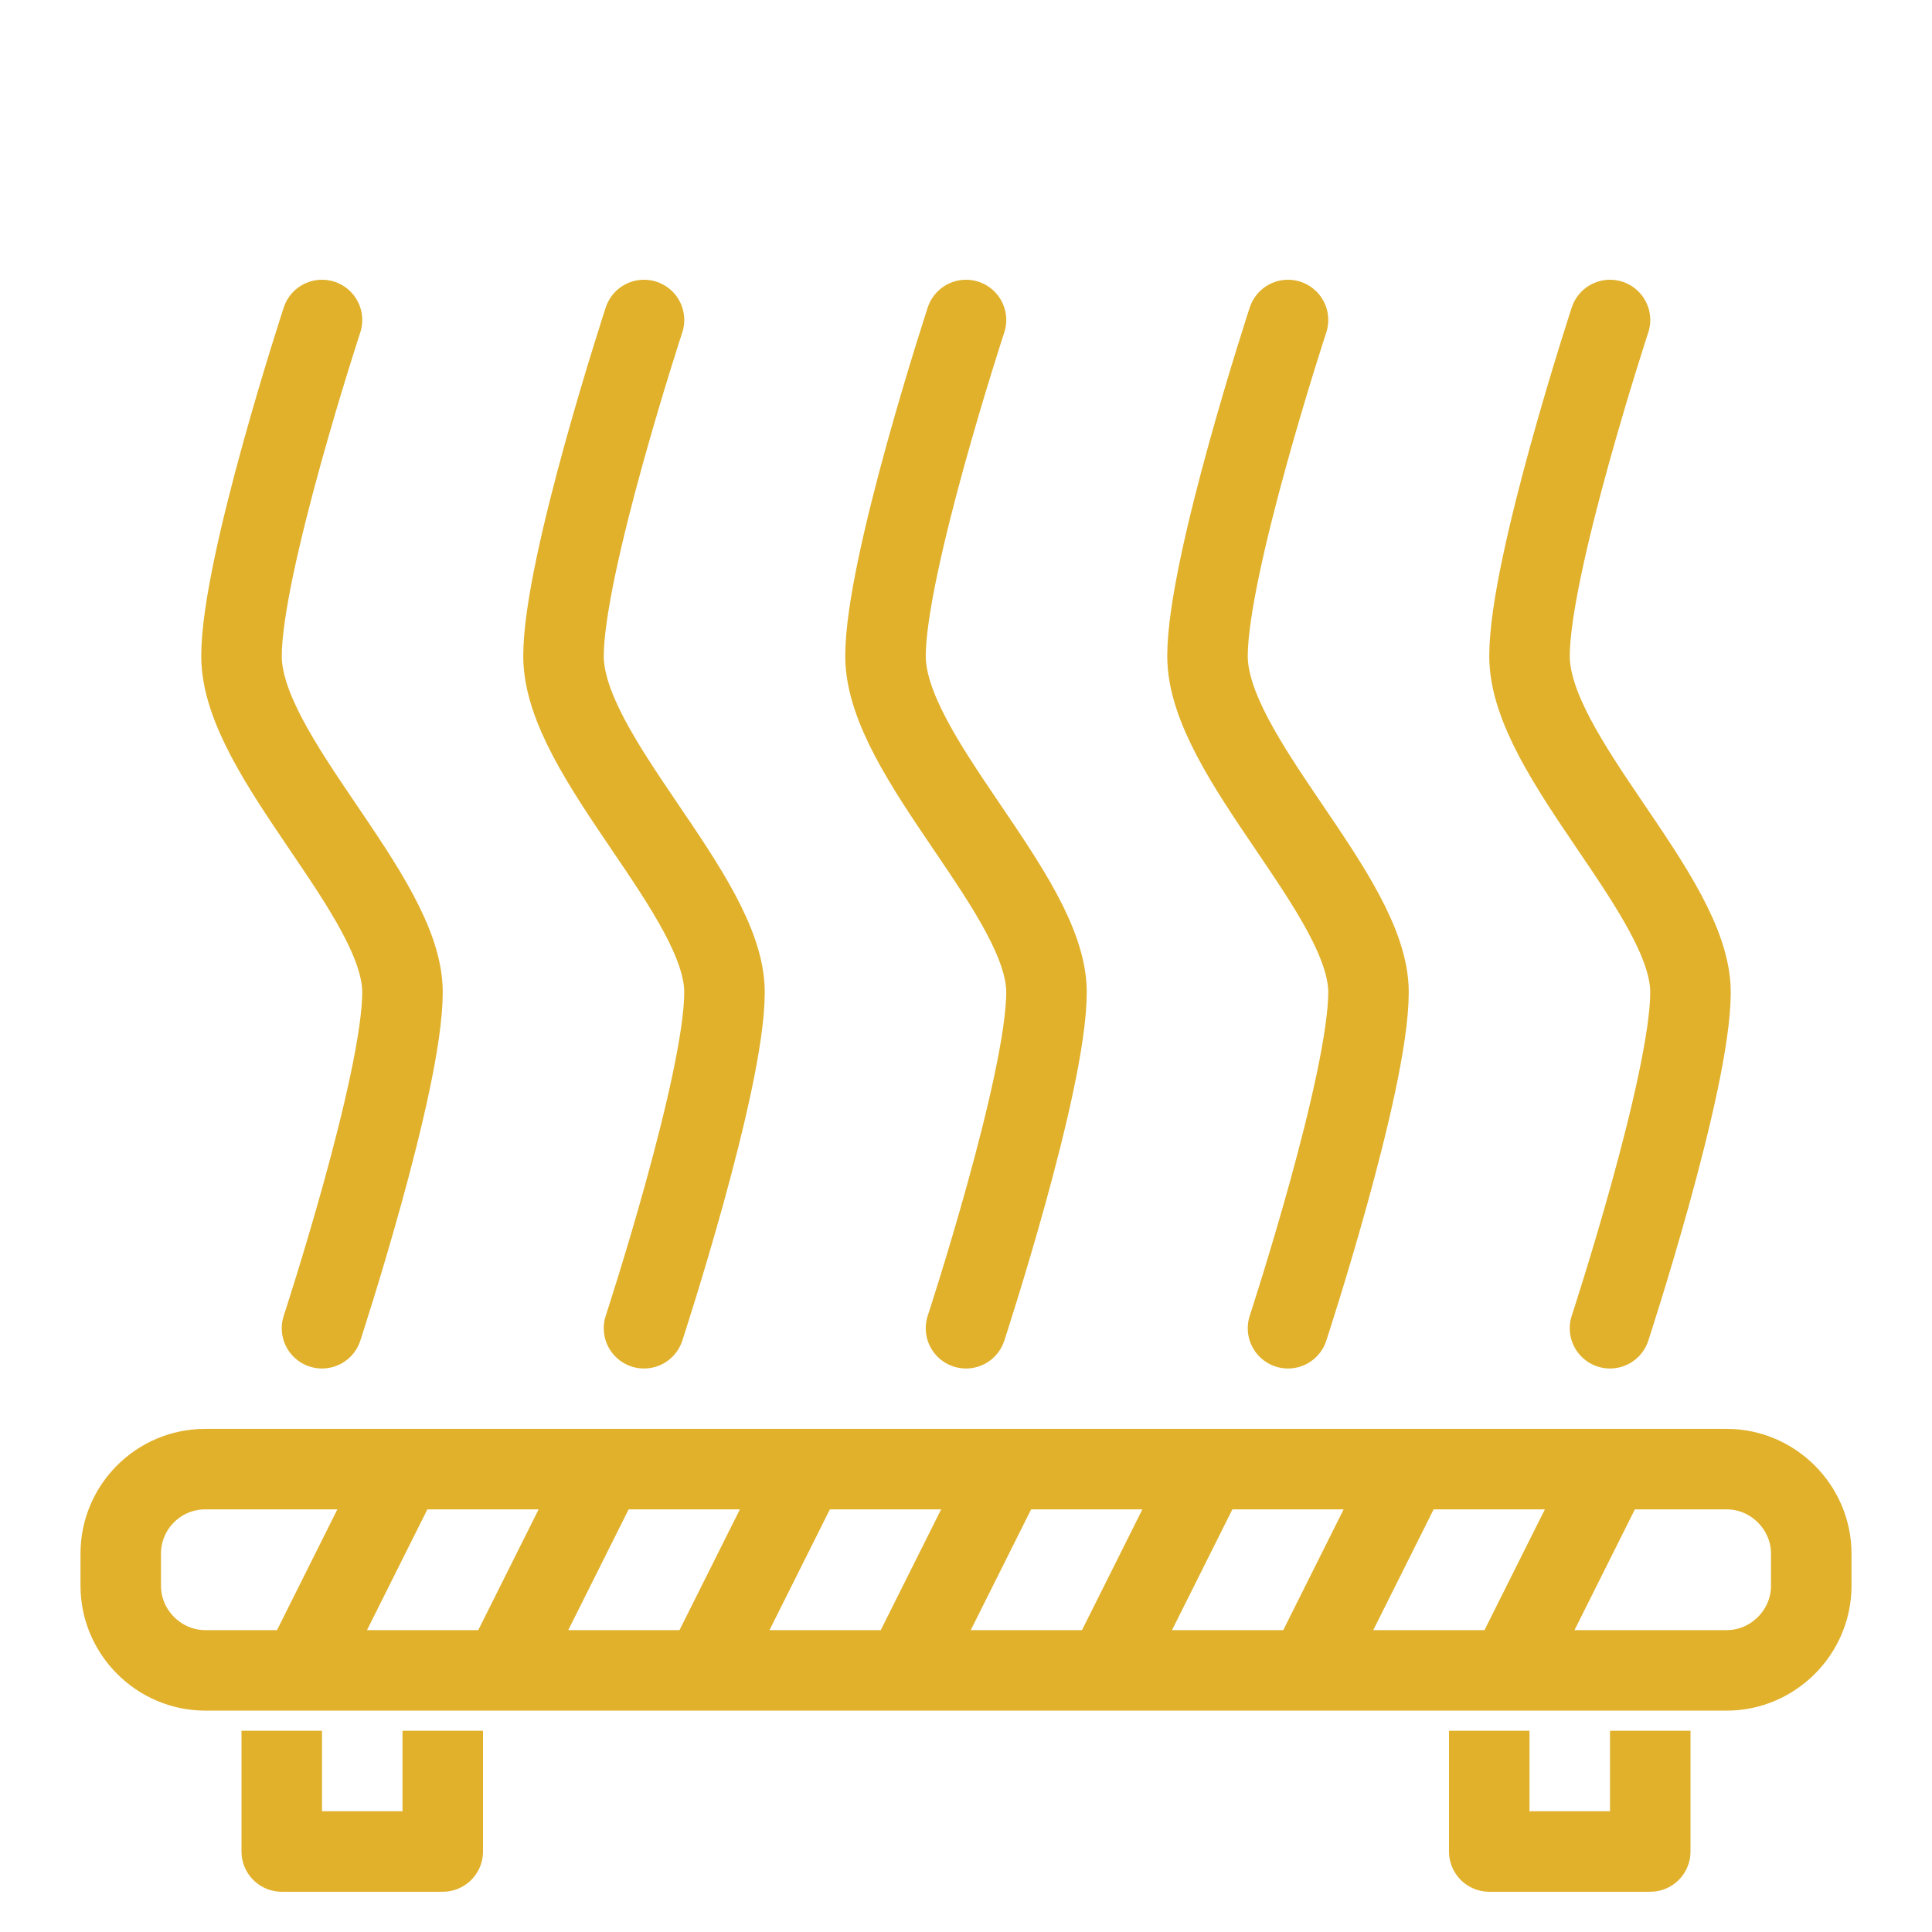
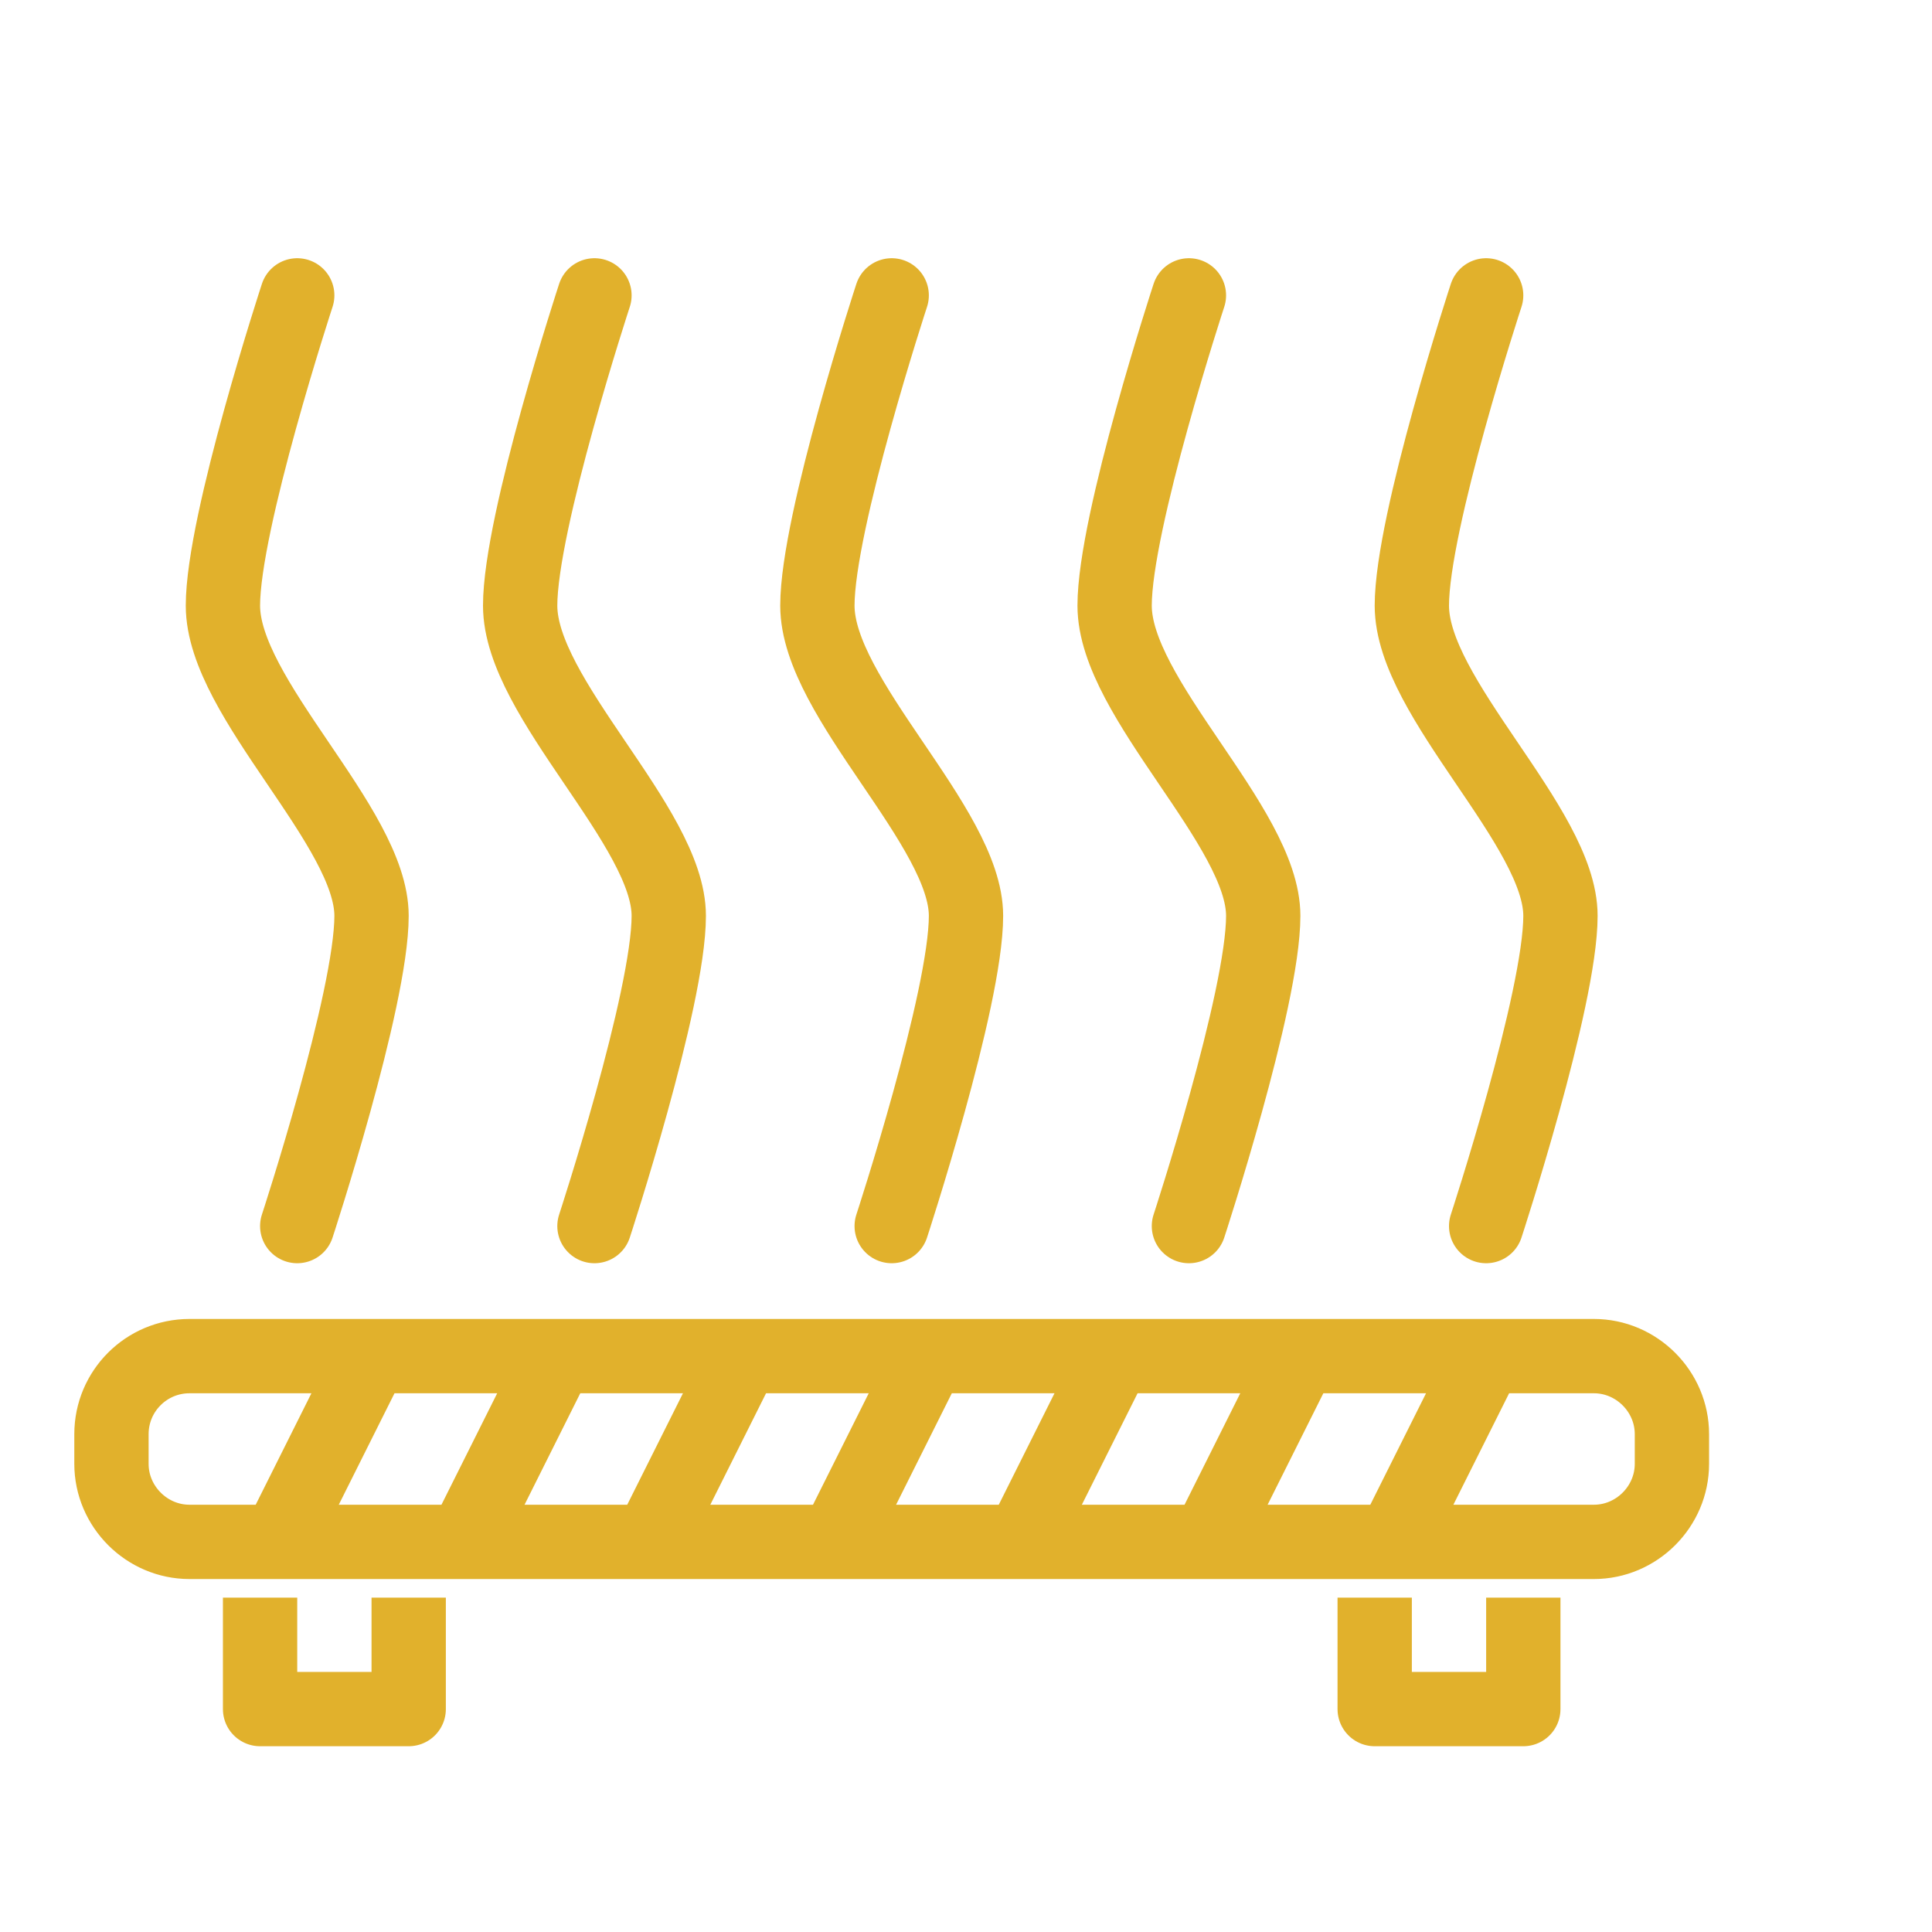
- <svg xmlns="http://www.w3.org/2000/svg" id="Layer_1" viewBox="0 0 96 96">
-   <style>.st0{fill:none;stroke:#e1b12c;stroke-width:4;stroke-miterlimit:10}.st0,.st1{stroke-linecap:round}.st1,.st2{fill:none;stroke:#e1b12c;stroke-width:4;stroke-linejoin:round;stroke-miterlimit:10}</style>
+ <svg xmlns="http://www.w3.org/2000/svg" id="Layer_1" viewBox="0 0 104 104">
+   <style>
+         .st0{fill:none;stroke:#e1b12c;stroke-width:4;stroke-miterlimit:10}.st0,.st1{stroke-linecap:round}.st1,.st2{fill:none;stroke:#e1b12c;stroke-width:4;stroke-linejoin:round;stroke-miterlimit:10}
+     </style>
  <path d="M90 77.2c0-2.3-1.9-4.2-4.2-4.2H10.2A4.2 4.2 0 0 0 6 77.2v1.6c0 2.3 1.9 4.2 4.2 4.2h75.6c2.3 0 4.2-1.9 4.2-4.2v-1.6zM15 83l5-10M25 83l5-10M35 83l5-10M45 83l5-10M55 83l5-10M65 83l5-10M75 83l5-10" class="st0" />
  <path d="M14 86v6h8v-6M74 86v6h8v-6" class="st2" />
  <path d="M48 66s4-12.2 4-16.7c0-4.8-8-11.7-8-16.7 0-4.5 4-16.7 4-16.7M64 66s4-12.2 4-16.7c0-4.8-8-11.7-8-16.7 0-4.5 4-16.7 4-16.7M32 66s4-12.2 4-16.7c0-4.8-8-11.7-8-16.7 0-4.5 4-16.7 4-16.7M80 66s4-12.2 4-16.7c0-4.8-8-11.7-8-16.7 0-4.5 4-16.7 4-16.7M16 66s4-12.2 4-16.7c0-4.8-8-11.7-8-16.7 0-4.5 4-16.7 4-16.7" class="st1" />
</svg>
